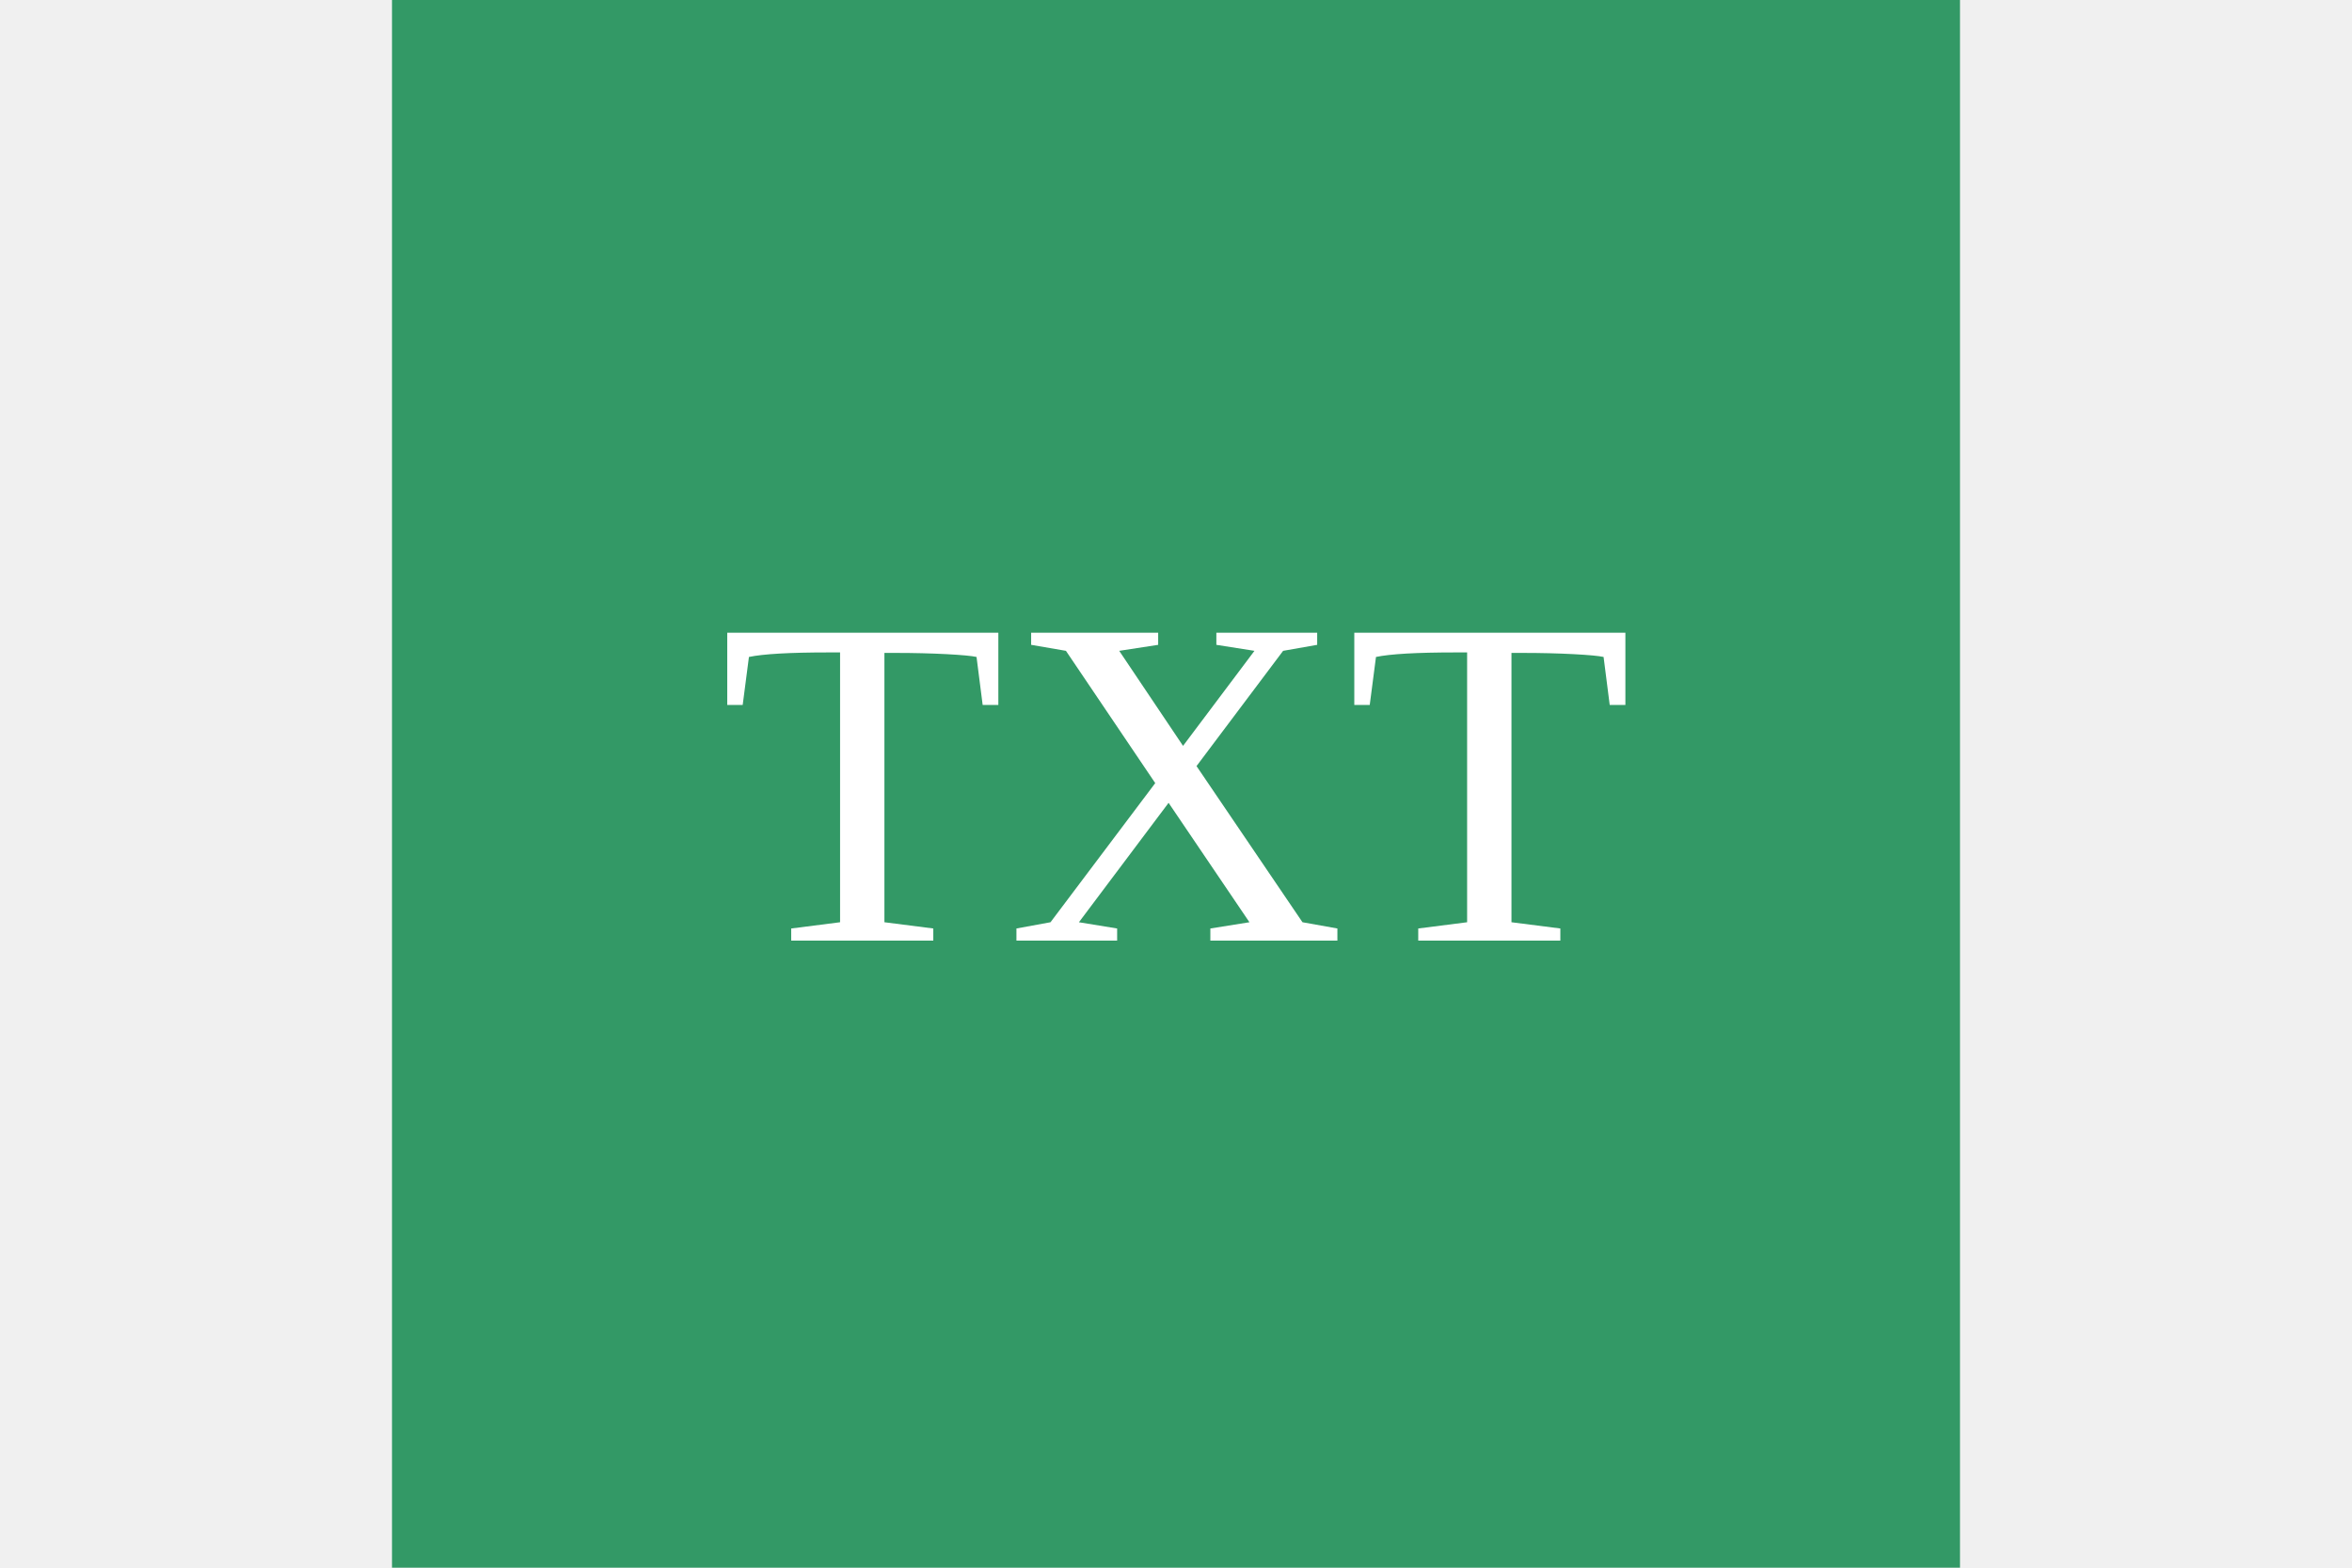
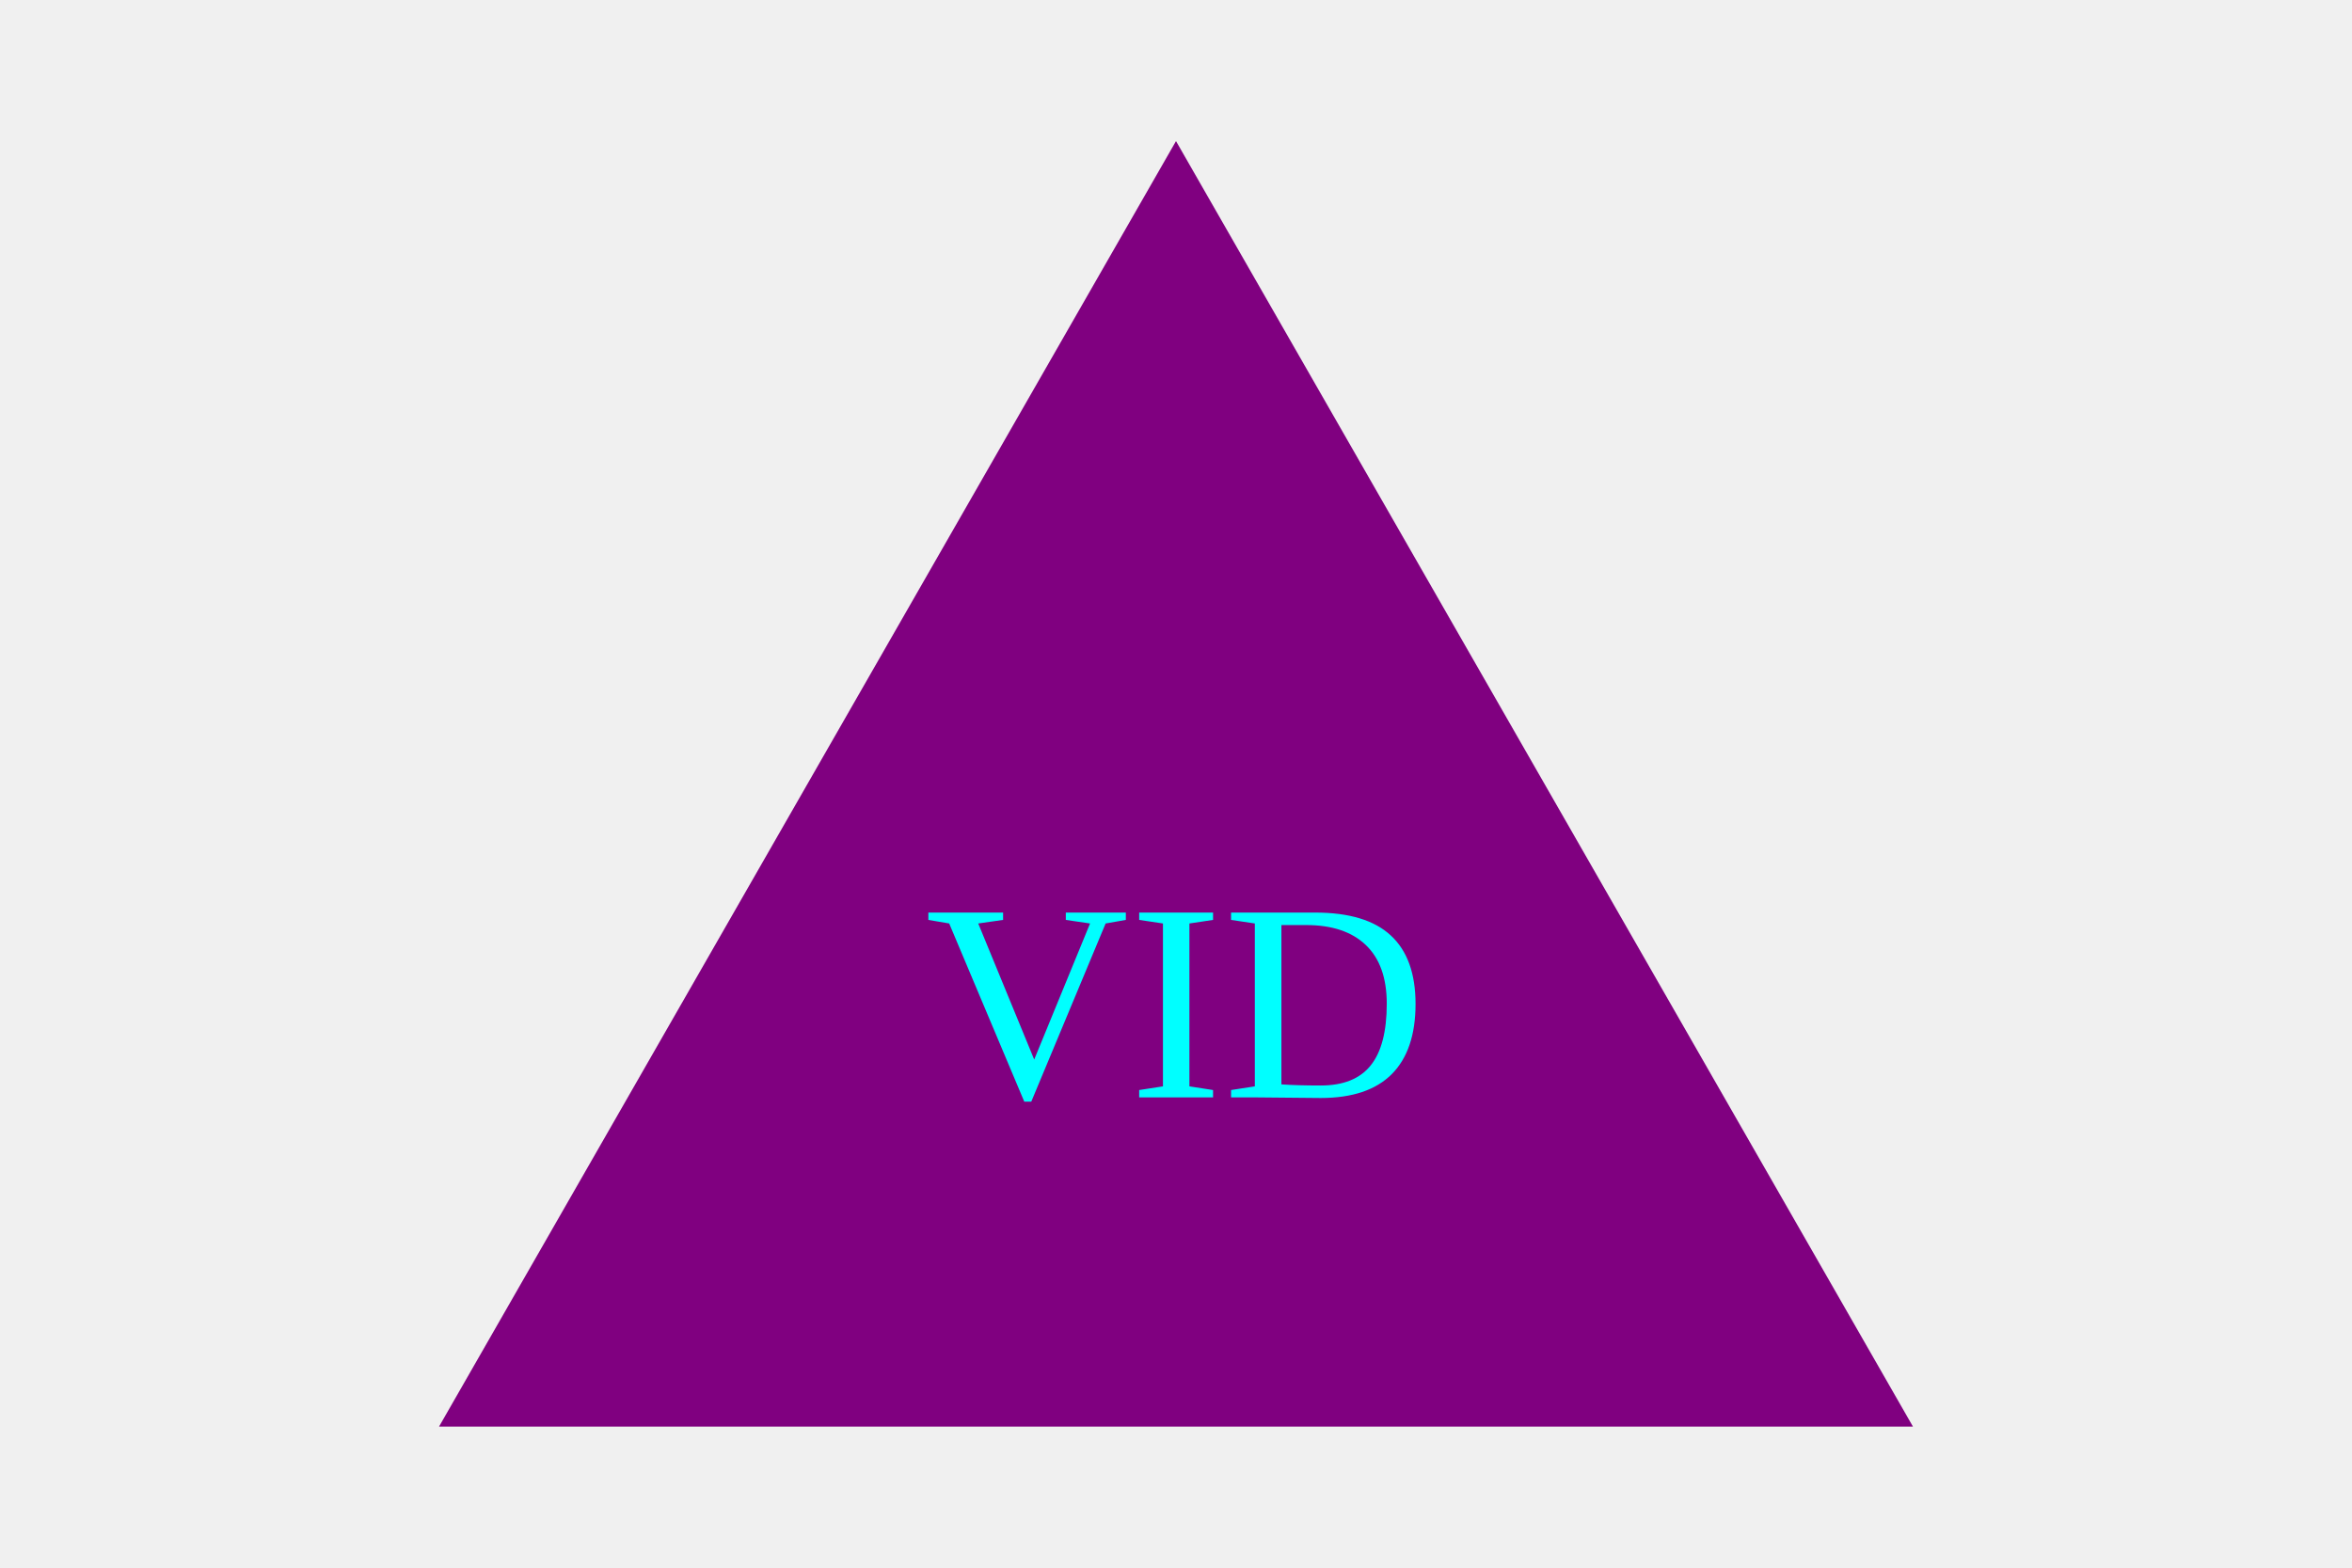
<svg xmlns="http://www.w3.org/2000/svg" width="300" height="200">
-   <rect width="200" height="200" x="50" style="fill:#339966" />
-   <text fill="White" x="50%" y="60%" text-anchor="middle" font-size="500%">TXT</text>
+   <polygon points="150, 18, 244, 182 56, 182" style="fill:Purple" />
+   <text fill="Cyan" x="50%" y="70%" text-anchor="middle" font-size="300%">VID</text>
</svg>
